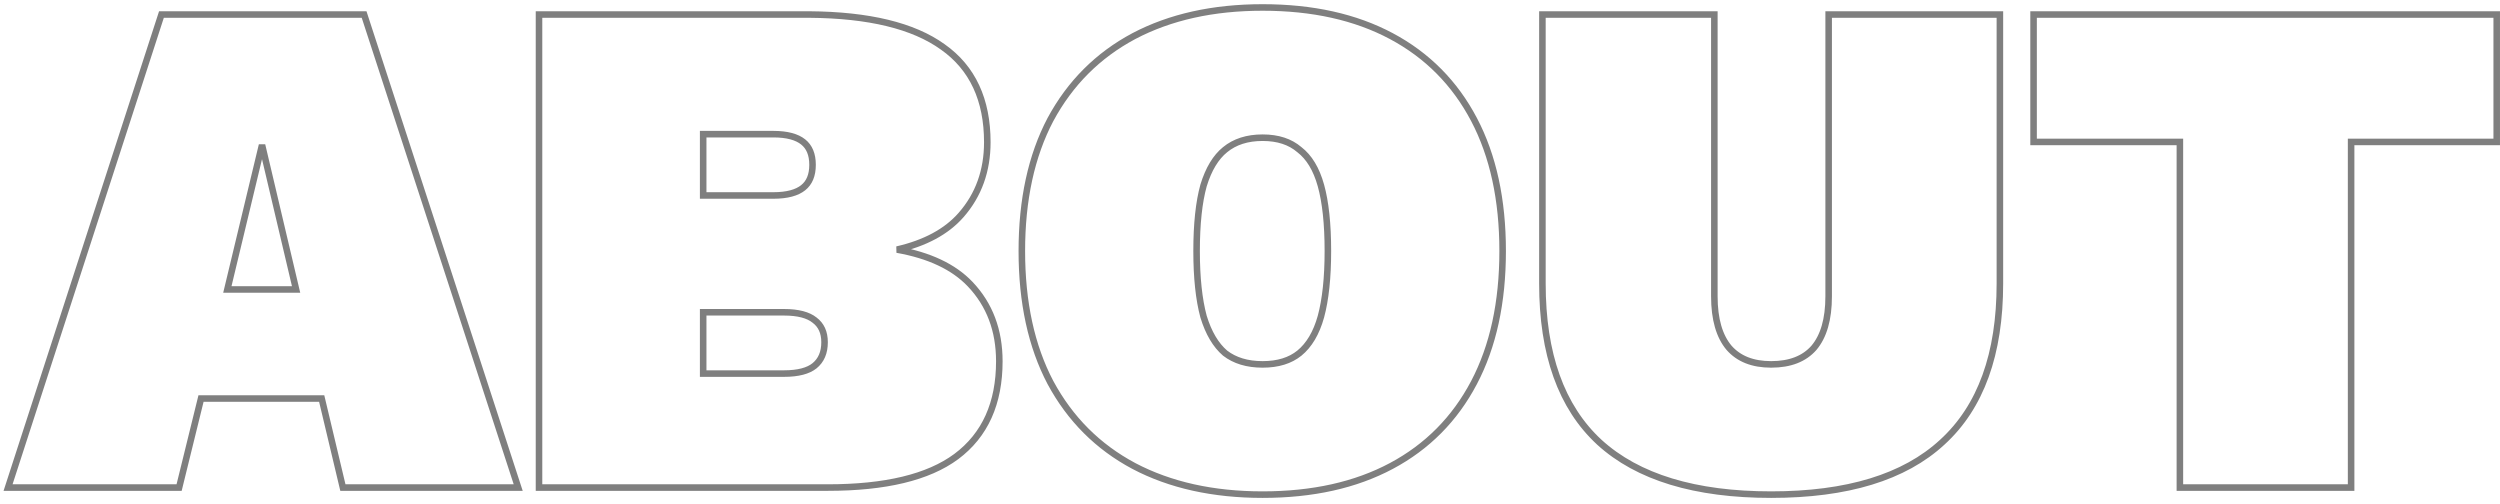
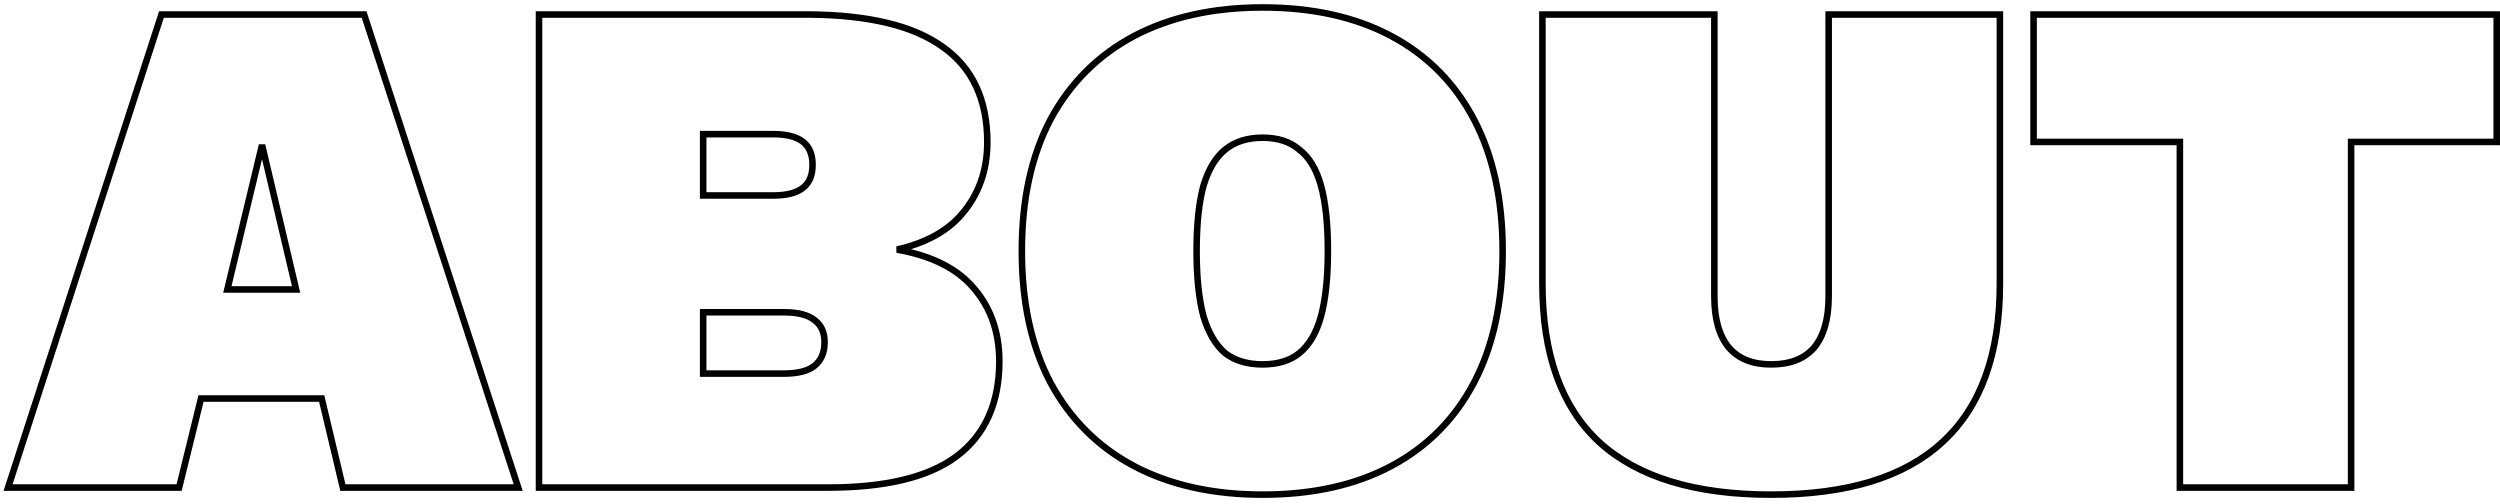
<svg xmlns="http://www.w3.org/2000/svg" width="382" height="77" viewBox="0 0 382 77" fill="none">
-   <path d="M78.492 74.5H79.181L78.967 73.845L55.747 2.565L55.635 2.22H55.272H25.032H24.668L24.556 2.566L1.444 73.846L1.232 74.5H1.92H26.976H27.368L27.461 74.12L30.716 60.892H49.153L52.301 74.116L52.393 74.5H52.788H78.492ZM82.361 74V74.5H82.861H126.493C135.246 74.5 141.82 72.948 146.123 69.758L146.124 69.757C150.522 66.477 152.697 61.597 152.697 55.208C152.697 50.486 151.217 46.542 148.239 43.415C145.7 40.75 141.957 39.005 137.064 38.138C141.329 37.16 144.606 35.412 146.849 32.858C149.527 29.807 150.861 26.087 150.861 21.728C150.861 15.264 148.611 10.38 144.063 7.173C139.547 3.917 132.728 2.292 123.689 2.22V2.22H123.685H82.861H82.361V2.72V74ZM124.453 48.903L124.459 48.907L124.465 48.912C125.471 49.667 125.993 50.767 125.993 52.292C125.993 53.897 125.465 55.074 124.451 55.899C123.499 56.659 121.979 57.084 119.797 57.084H107.445V47.716H119.797C121.98 47.716 123.501 48.142 124.453 48.903ZM173.249 71.201L173.251 71.203C178.808 74.128 185.372 75.58 192.924 75.58C200.547 75.58 207.112 74.128 212.599 71.201C218.088 68.274 222.3 64.025 225.226 58.465C228.153 52.905 229.604 46.197 229.604 38.36C229.604 30.523 228.153 23.815 225.226 18.255C222.3 12.696 218.088 8.447 212.599 5.519C207.112 2.592 200.547 1.14 192.924 1.14C185.372 1.14 178.808 2.593 173.251 5.518L173.249 5.519C167.76 8.446 163.514 12.694 160.516 18.251L160.513 18.255C157.587 23.815 156.136 30.523 156.136 38.36C156.136 46.197 157.587 52.905 160.513 58.465L160.516 58.469C163.514 64.027 167.76 68.274 173.249 71.201ZM187.19 22.873L187.192 22.871C188.67 21.662 190.568 21.04 192.924 21.04C195.281 21.04 197.137 21.662 198.538 22.864L198.548 22.872L198.558 22.88C200.032 24.018 201.137 25.819 201.838 28.342C202.541 30.873 202.9 34.207 202.9 38.36C202.9 42.438 202.542 45.773 201.838 48.379C201.137 50.901 200.03 52.743 198.549 53.956C197.147 55.091 195.287 55.68 192.924 55.68C190.567 55.68 188.668 55.093 187.192 53.956C185.779 52.742 184.672 50.897 183.9 48.374C183.197 45.769 182.84 42.435 182.84 38.36C182.84 34.211 183.198 30.879 183.9 28.348C184.674 25.818 185.782 24.013 187.19 22.873ZM305.583 2.72V2.22H305.083H279.919H279.419V2.72V45.272C279.419 48.805 278.642 51.405 277.165 53.153C275.7 54.816 273.55 55.68 270.632 55.68C267.789 55.68 265.673 54.819 264.206 53.153C262.729 51.405 261.952 48.805 261.952 45.272V2.72V2.22H261.452H236.18H235.68V2.72V43.328C235.68 54.069 238.548 62.181 244.372 67.563L244.374 67.566C250.262 72.938 259.045 75.58 270.632 75.58C282.216 75.58 290.964 72.939 296.781 67.566C302.678 62.184 305.583 54.071 305.583 43.328V2.72ZM381.498 2.72V2.22H380.998H311.23H310.73V2.72V21.188V21.688H311.23H333.086V74V74.5H333.586H358.75H359.25V74V21.688H380.998H381.498V21.188V2.72ZM45.244 44.232H34.738L40.039 22.16L45.244 44.232ZM118.177 29.868H107.445V20.5H118.177C120.283 20.5 121.771 20.924 122.725 21.687C123.657 22.433 124.157 23.567 124.157 25.184C124.157 26.802 123.657 27.936 122.725 28.682C121.771 29.445 120.283 29.868 118.177 29.868Z" stroke="black" stroke-opacity="0.5" />
+   <path d="M78.492 74.5H79.181L78.967 73.845L55.747 2.565L55.635 2.22H55.272H25.032H24.668L24.556 2.566L1.444 73.846L1.232 74.5H1.92H26.976H27.368L27.461 74.12L30.716 60.892H49.153L52.301 74.116L52.393 74.5H52.788H78.492ZM82.361 74V74.5H82.861H126.493C135.246 74.5 141.82 72.948 146.123 69.758L146.124 69.757C150.522 66.477 152.697 61.597 152.697 55.208C152.697 50.486 151.217 46.542 148.239 43.415C145.7 40.75 141.957 39.005 137.064 38.138C141.329 37.16 144.606 35.412 146.849 32.858C149.527 29.807 150.861 26.087 150.861 21.728C150.861 15.264 148.611 10.38 144.063 7.173C139.547 3.917 132.728 2.292 123.689 2.22V2.22H123.685H82.861H82.361V2.72V74ZM124.453 48.903L124.459 48.907L124.465 48.912C125.471 49.667 125.993 50.767 125.993 52.292C125.993 53.897 125.465 55.074 124.451 55.899C123.499 56.659 121.979 57.084 119.797 57.084H107.445V47.716H119.797C121.98 47.716 123.501 48.142 124.453 48.903ZM173.249 71.201L173.251 71.203C178.808 74.128 185.372 75.58 192.924 75.58C200.547 75.58 207.112 74.128 212.599 71.201C218.088 68.274 222.3 64.025 225.226 58.465C228.153 52.905 229.604 46.197 229.604 38.36C229.604 30.523 228.153 23.815 225.226 18.255C222.3 12.696 218.088 8.447 212.599 5.519C207.112 2.592 200.547 1.14 192.924 1.14C185.372 1.14 178.808 2.593 173.251 5.518L173.249 5.519C167.76 8.446 163.514 12.694 160.516 18.251L160.513 18.255C157.587 23.815 156.136 30.523 156.136 38.36C156.136 46.197 157.587 52.905 160.513 58.465L160.516 58.469C163.514 64.027 167.76 68.274 173.249 71.201ZM187.19 22.873L187.192 22.871C188.67 21.662 190.568 21.04 192.924 21.04C195.281 21.04 197.137 21.662 198.538 22.864L198.548 22.872L198.558 22.88C200.032 24.018 201.137 25.819 201.838 28.342C202.541 30.873 202.9 34.207 202.9 38.36C202.9 42.438 202.542 45.773 201.838 48.379C201.137 50.901 200.03 52.743 198.549 53.956C197.147 55.091 195.287 55.68 192.924 55.68C190.567 55.68 188.668 55.093 187.192 53.956C185.779 52.742 184.672 50.897 183.9 48.374C183.197 45.769 182.84 42.435 182.84 38.36C182.84 34.211 183.198 30.879 183.9 28.348C184.674 25.818 185.782 24.013 187.19 22.873ZM305.583 2.72V2.22H305.083H279.919H279.419V2.72V45.272C279.419 48.805 278.642 51.405 277.165 53.153C275.7 54.816 273.55 55.68 270.632 55.68C267.789 55.68 265.673 54.819 264.206 53.153C262.729 51.405 261.952 48.805 261.952 45.272V2.72V2.22H261.452H236.18H235.68V2.72V43.328C235.68 54.069 238.548 62.181 244.372 67.563L244.374 67.566C250.262 72.938 259.045 75.58 270.632 75.58C282.216 75.58 290.964 72.939 296.781 67.566C302.678 62.184 305.583 54.071 305.583 43.328V2.72ZM381.498 2.72V2.22H380.998H311.23H310.73V2.72V21.188V21.688H311.23H333.086V74V74.5H333.586H358.75H359.25V74V21.688H380.998H381.498V21.188V2.72ZM45.244 44.232H34.738L40.039 22.16L45.244 44.232ZM118.177 29.868H107.445V20.5H118.177C120.283 20.5 121.771 20.924 122.725 21.687C123.657 22.433 124.157 23.567 124.157 25.184C124.157 26.802 123.657 27.936 122.725 28.682C121.771 29.445 120.283 29.868 118.177 29.868Z" stroke="black" stroke-opacity="1" />
</svg>
